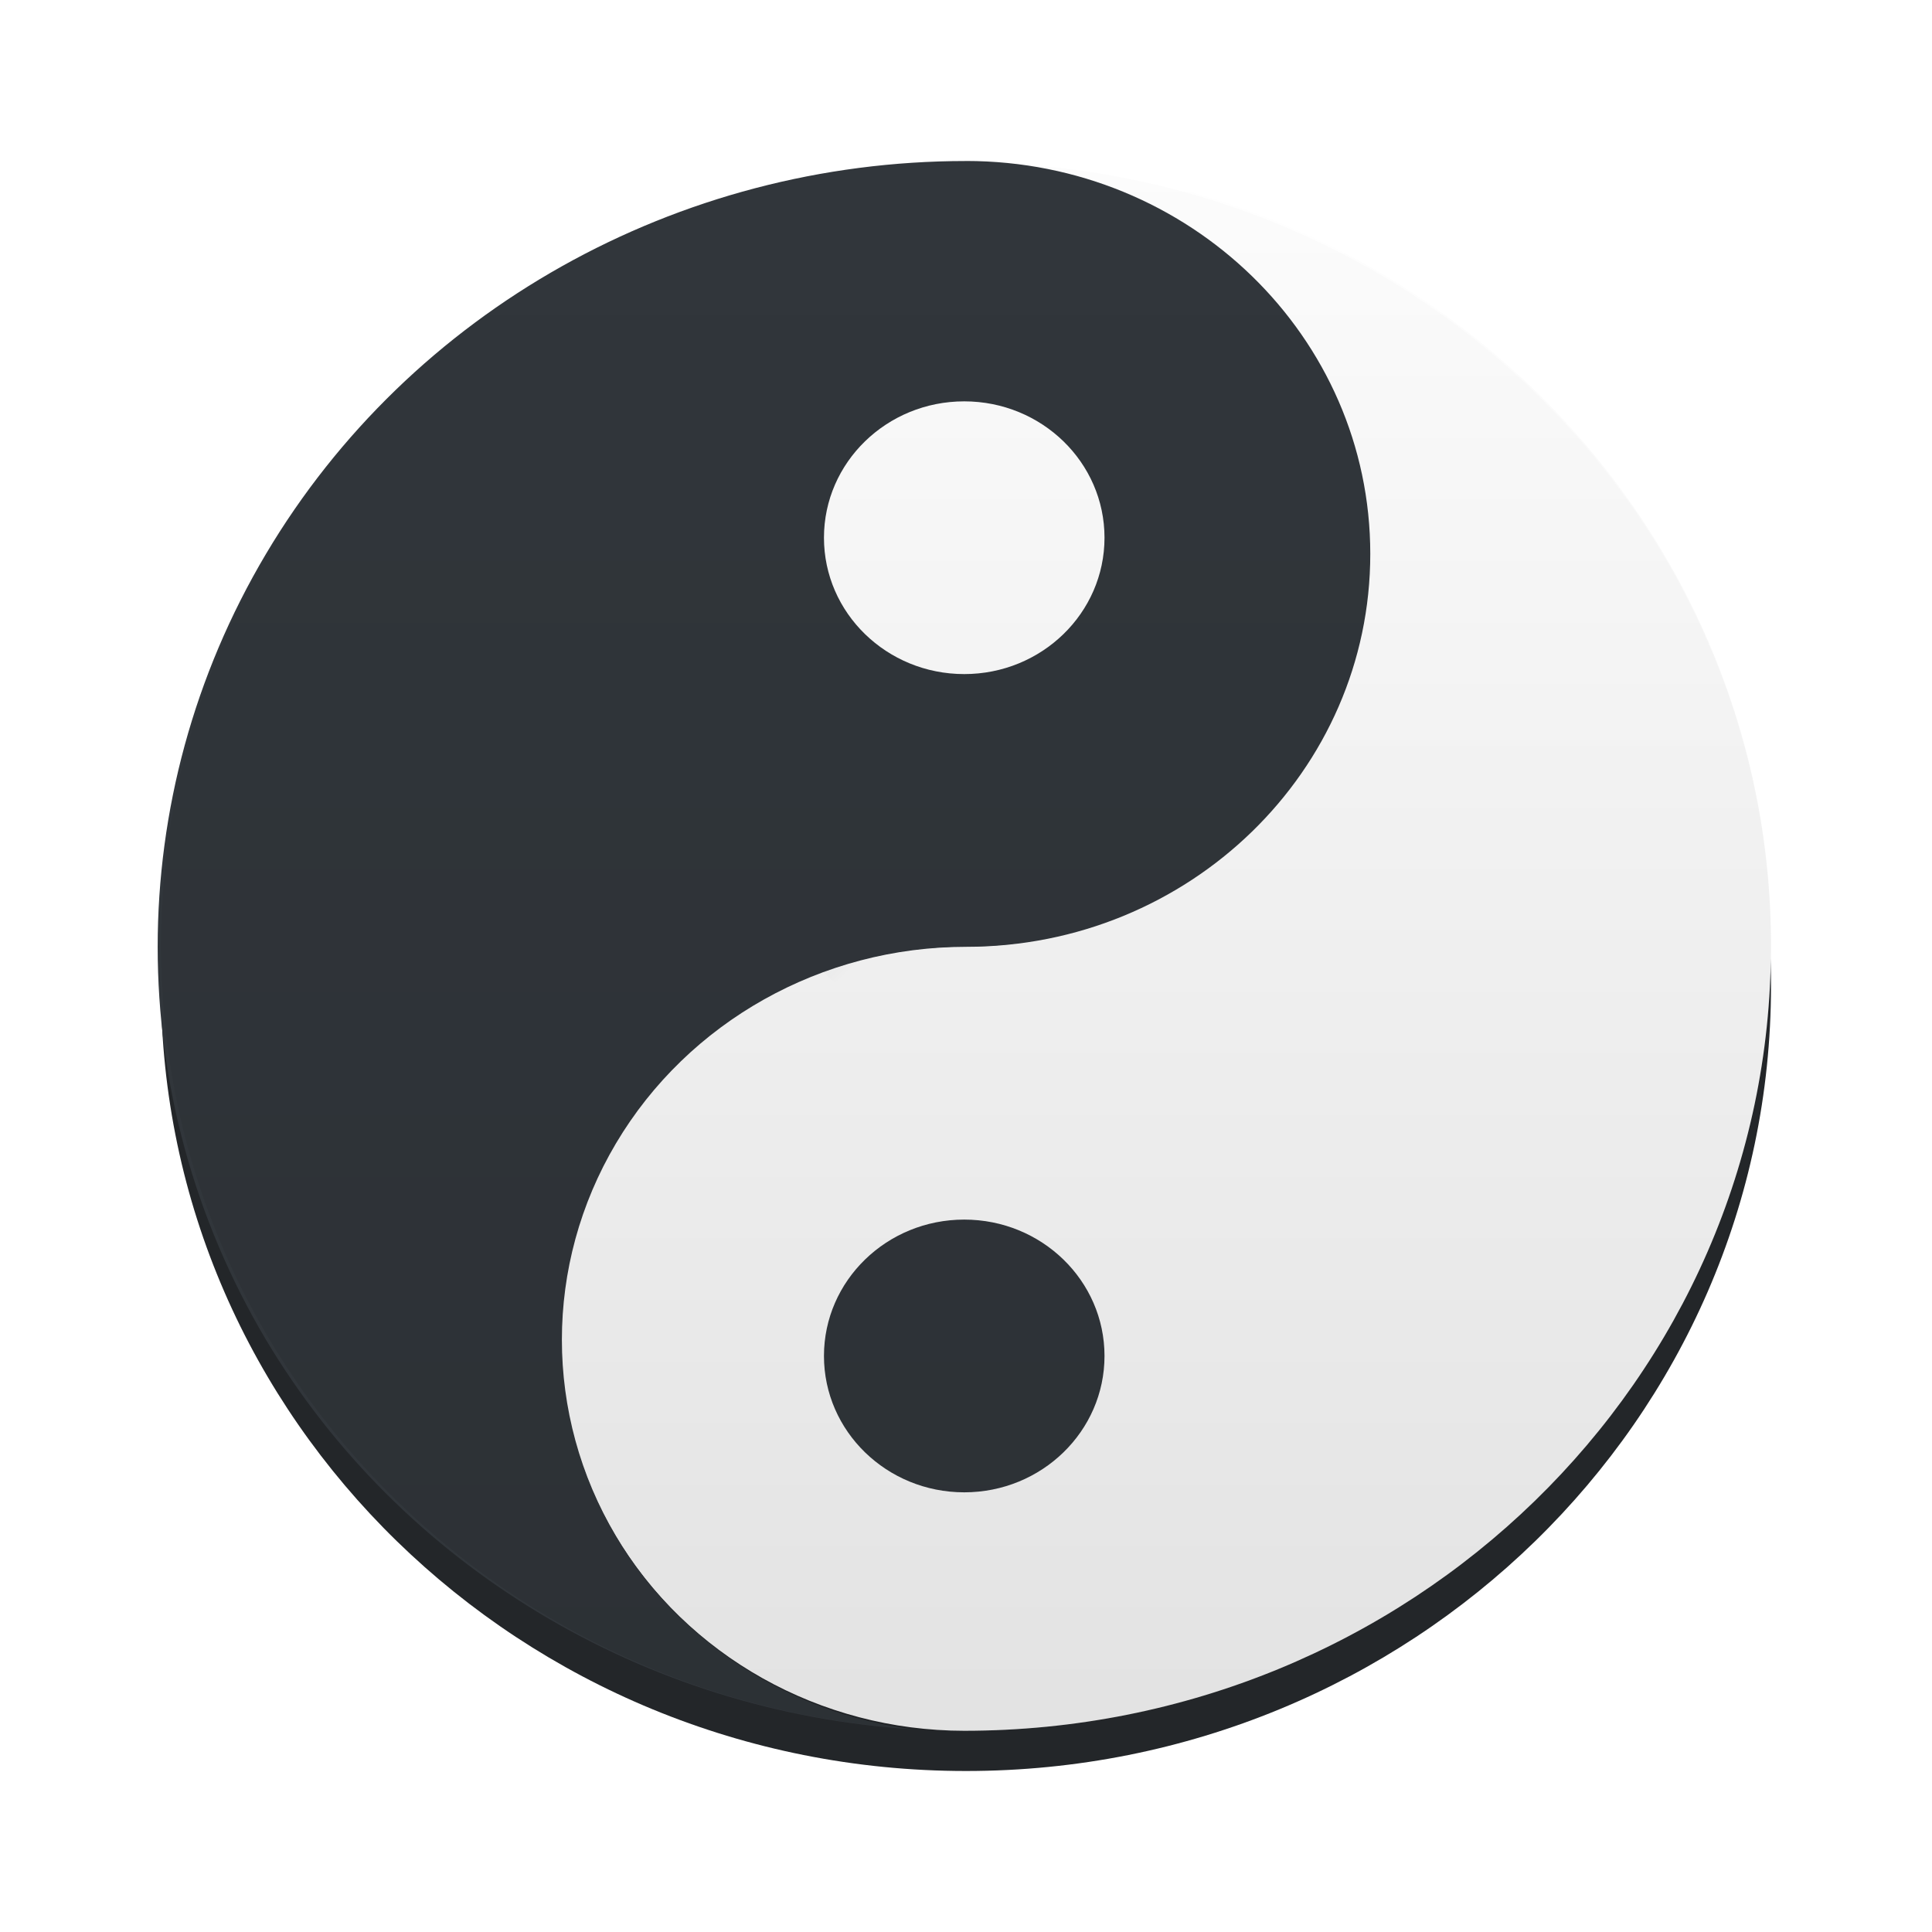
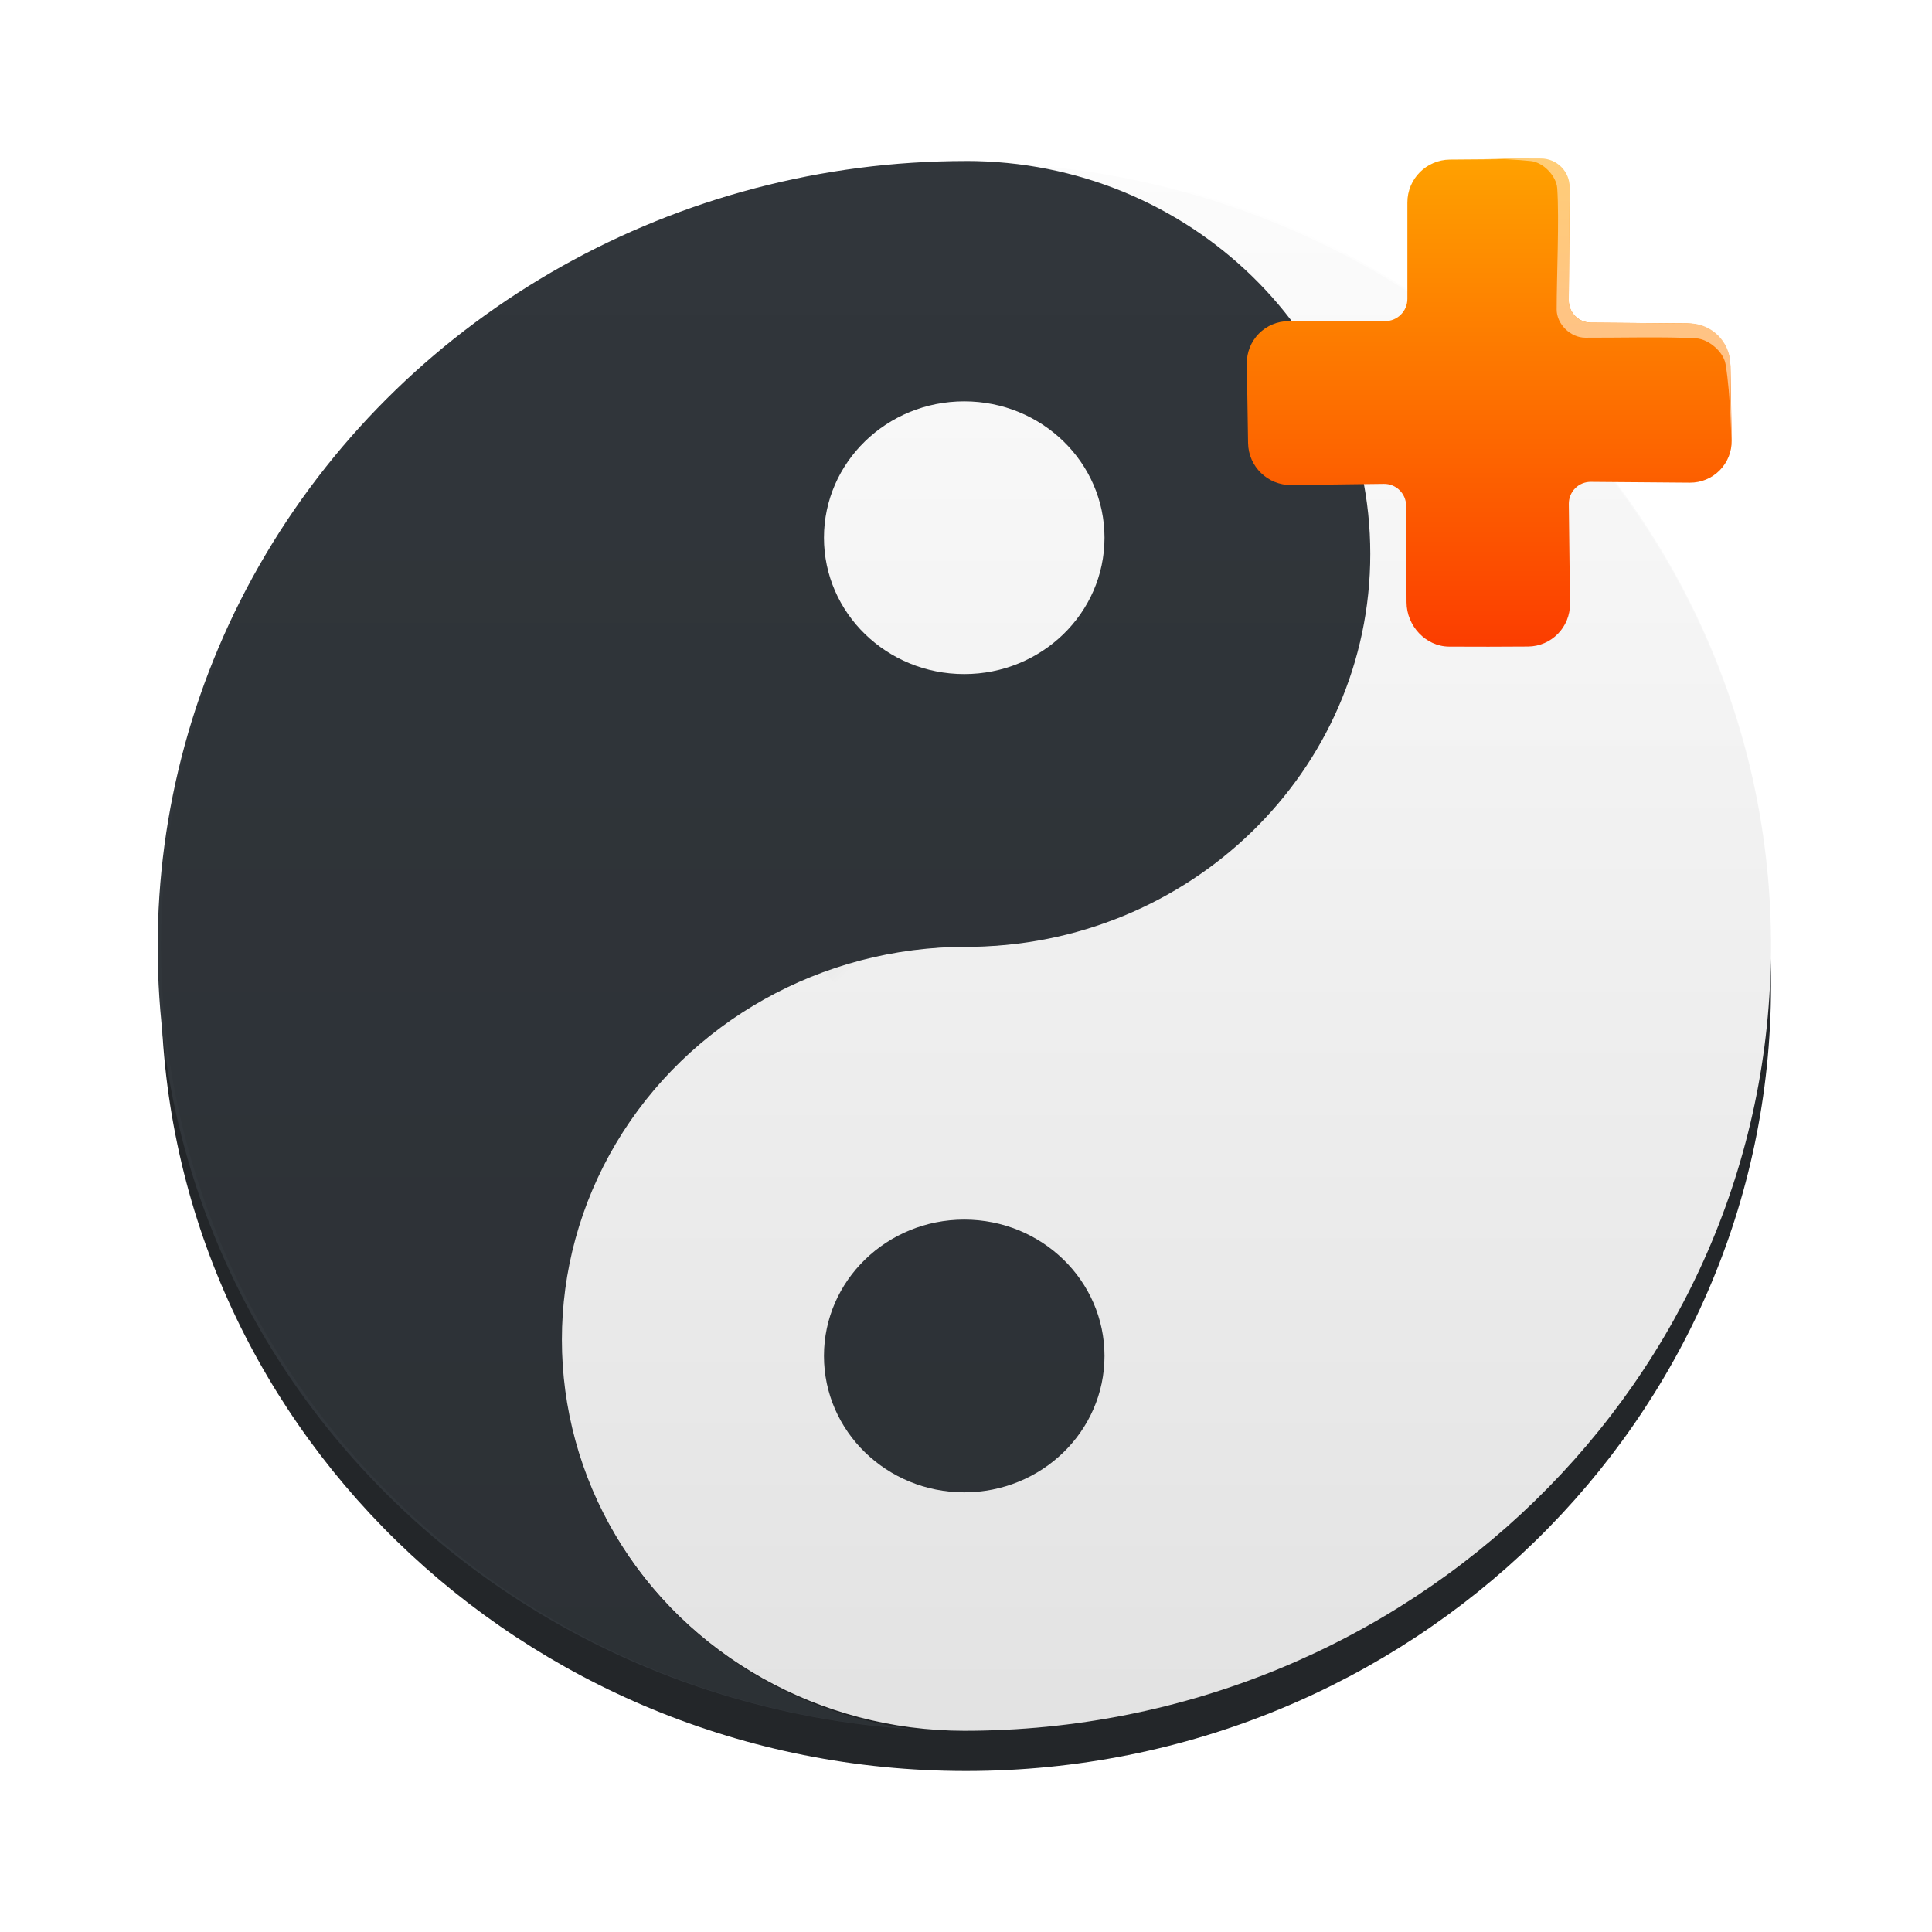
<svg xmlns="http://www.w3.org/2000/svg" xmlns:xlink="http://www.w3.org/1999/xlink" width="48" height="48" style="isolation:isolate" version="1.1" viewBox="0 0 48 48" id="svg27">
  <defs id="defs15">
+     <linearGradient id="linearGradient1">
+       <stop style="stop-color:#fb3200;stop-opacity:1;" offset="0" id="stop6" />
+       <stop style="stop-color:#ffac00;stop-opacity:1;" offset="1" id="stop8" />
+     </linearGradient>
+     <linearGradient id="linearGradient1-1">
+       <stop style="stop-color:#ffae9e;stop-opacity:1;" offset="0" id="stop1" />
+       <stop style="stop-color:#ffd074;stop-opacity:1;" offset="1" id="stop3" />
+     </linearGradient>
    <linearGradient id="linearGradient2039">
      <stop style="stop-color:#000000;stop-opacity:0.1;" offset="0" id="stop2035" />
      <stop style="stop-color:#000000;stop-opacity:0;" offset="1" id="stop2037" />
    </linearGradient>
    <linearGradient id="linearGradient1669">
      <stop style="stop-color:#232629;stop-opacity:0.6;" offset="0" id="stop1665" />
      <stop style="stop-color:#232629;stop-opacity:0;" offset="0.432" id="stop1667" />
    </linearGradient>
    <linearGradient id="linearGradient1309">
      <stop stop-color="#fffff2" offset="0" id="stop1307" style="stop-color:#fffff2;stop-opacity:1;" />
    </linearGradient>
    <linearGradient id="white">
      <stop stop-color="#fffff2" offset="0" id="stop2" style="stop-color:#f1f1e5;stop-opacity:1;" />
    </linearGradient>
    <linearGradient id="linearGradient4212" x1="141.08" x2="177.08" y1="40.477" y2="40.477" gradientTransform="matrix(0.8118339,0,0,0.8118339,-140.5377,-13.82043)" gradientUnits="userSpaceOnUse" xlink:href="#linearGradient1309" />
    <linearGradient id="linearGradient4218" x1="149.71" x2="157.51" y1="28.482" y2="28.482" gradientTransform="matrix(0.8470279,0,0,0.8470279,-146.3737,-15.24767)" gradientUnits="userSpaceOnUse" xlink:href="#white" />
    <linearGradient id="linearGradient4230" x1="149.18" x2="156.98" y1="52.471" y2="52.471" gradientTransform="translate(-129.08 -16.471)" gradientUnits="userSpaceOnUse">
      <stop stop-color="#393a65" offset="0" id="stop7" style="stop-color:#232629;stop-opacity:1;" />
    </linearGradient>
    <linearGradient id="linearGradient1333" x1=".001" x2="0" y1="47.896" gradientUnits="userSpaceOnUse">
      <stop stop-color="#393a65" offset="0" id="stop10" style="stop-color:#232629;stop-opacity:1;" />
      <stop stop-color="#393a65" offset="1" id="stop12" />
    </linearGradient>
    <linearGradient xlink:href="#linearGradient1669" id="linearGradient1802" gradientUnits="userSpaceOnUse" x1="42.426" y1="8.485" x2="76.426" y2="8.485" gradientTransform="matrix(0.8470279,0,0,0.8470279,-47.94385,17.23493)" />
    <linearGradient xlink:href="#linearGradient2039" id="linearGradient2041" x1="9" y1="42" x2="9" y2="3" gradientUnits="userSpaceOnUse" gradientTransform="translate(15.00113,0.9994919)" />
+     <linearGradient xlink:href="#linearGradient1" id="linearGradient3" x1="37.002" y1="17.403" x2="37.002" y2="2.595" gradientUnits="userSpaceOnUse" />
+     <linearGradient xlink:href="#linearGradient1-1" id="linearGradient8" gradientUnits="userSpaceOnUse" x1="37.002" y1="17.403" x2="37.002" y2="2.595" />
  </defs>
  <g id="layer3" style="display:inline;isolation:isolate">
    <ellipse cx="24" cy="24.5" fill="none" stroke="url(#linearGradient1333)" stroke-linejoin="round" stroke-width="0.895" id="circle17" style="isolation:isolate;fill:#232629;fill-opacity:1;stroke:none;stroke-opacity:1" rx="20" ry="19.5" />
  </g>
  <g id="layer5">
    <path d="m -15.832,-0.439 a 9.742,9.742 0 0 1 9.312,9.732 9.742,9.742 0 0 1 -9.742,9.742 9.742,9.742 0 0 0 -8.437,4.871 9.742,9.742 0 0 0 0,9.742 9.742,9.742 0 0 0 8.437,4.871 A 19.484,19.484 0 0 0 3.222,19.034 19.484,19.484 0 0 0 -15.832,-0.44 Z" fill="url(#linearGradient4212)" stroke-width="0.812" id="path19" style="isolation:isolate;fill:#fcfcfc;fill-opacity:1" transform="matrix(1.028649,0,0,1,40.68405,4.481387)" />
    <rect style="isolation:isolate;fill:url(#linearGradient1802);fill-opacity:1;stroke:none;stroke-width:0.932;stroke-linejoin:round;stroke-opacity:1" id="rect1453-5" width="28.799" height="6.776" x="-12.008" y="21.034" ry="0" transform="matrix(0.7273648,0.7071068,-0.7273648,0.7071068,40.68405,4.481387)" />
    <path d="m -16.219,-0.481 a 19.524,19.524 0 0 0 -16.908,9.762 19.524,19.524 0 0 0 0,19.524 19.524,19.524 0 0 0 15.629,9.677 9.762,9.762 0 0 1 -7.174,-4.797 9.762,9.762 0 0 1 0,-9.762 9.762,9.762 0 0 1 8.455,-4.881 9.762,9.762 0 0 0 9.762,-9.762 9.762,9.762 0 0 0 -9.762,-9.762 z" fill="#393a65" stroke-width="0.814" style="isolation:isolate;fill:#31363b;fill-opacity:1" id="path21" transform="matrix(1.028649,0,0,1,40.68405,4.481387)" />
    <circle cx="-16.262" cy="8.878" fill="url(#linearGradient4218)" style="isolation:isolate;fill:#fcfcfc;stroke-width:0.847;fill-opacity:1" id="ellipse23" r="3.388" transform="matrix(1.028649,0,0,1,40.68405,4.481387)" />
    <circle cx="-16.262" cy="29.207" fill="url(#linearGradient4230)" style="isolation:isolate;fill:#31363b;fill-opacity:1;stroke-width:0.847" id="ellipse25" r="3.388" transform="matrix(1.028649,0,0,1,40.68405,4.481387)" />
  </g>
  <g id="layer2" style="display:inline;isolation:isolate">
    <ellipse cx="24.001" cy="23.499" fill="none" stroke="url(#linearGradient1333)" stroke-linejoin="round" stroke-width="0.895" id="circle17-1" style="isolation:isolate;fill:url(#linearGradient2041);fill-opacity:1;stroke:none;stroke-opacity:1" rx="20" ry="19.5" />
  </g>
+   <g id="layer1">
+     <path style="fill:url(#linearGradient3);stroke:none;stroke-width:2.683;paint-order:fill markers stroke" d="m 32.017,7.978 h 2.397 A 0.552,0.552 135 0 0 34.966,7.427 V 5.03 a 1.065,1.065 134.771 0 1 1.056,-1.065 l 1.925,-0.015 a 1.04,1.04 44.998 0 1 1.048,1.048 l -0.02,2.462 a 0.552,0.552 45.458 0 0 0.547,0.556 l 2.397,0.019 a 1.083,1.083 44.763 0 1 1.074,1.065 l 0.03,1.844 a 1.031,1.031 134.76 0 1 -1.039,1.048 l -2.462,-0.02 a 0.541,0.541 134.888 0 0 -0.545,0.547 l 0.029,2.478 c 0.007,0.583 -0.461,1.062 -1.044,1.066 -0.604,0.004 -1.358,0.007 -1.961,0.002 -0.582,-0.005 -1.054,-0.517 -1.056,-1.101 -0.003,-0.77 -0.007,-1.781 -0.01,-2.397 -0.001,-0.305 -0.249,-0.549 -0.554,-0.545 l -2.3,0.029 a 1.06,1.06 44.192 0 1 -1.073,-1.043 l -0.031,-1.973 a 1.04,1.04 134.547 0 1 1.04,-1.056 z" id="path1" />
+   </g>
+   <g id="layer4">
+     <path style="isolation:isolate;fill:url(#linearGradient8);fill-rule:nonzero;stroke:none;stroke-width:2.683;paint-order:fill markers stroke" d="m 35.953,3.927 2.336,0.011 a 0.713,0.713 45.36 0 1 0.709,0.718 l -0.022,2.803 a 0.552,0.552 45.458 0 0 0.547,0.556 l 2.446,0.02 a 1.03,1.03 44.845 0 1 1.021,1.016 l 0.028,2.043 c 0,0 -0.014,-1.279 -0.148,-2.051 -0.053,-0.307 -0.421,-0.618 -0.732,-0.637 -0.726,-0.044 -1.984,-0.013 -2.753,-0.016 -0.365,-0.001 -0.71,-0.335 -0.71,-0.7 -3.19e-4,-0.831 0.067,-2.23 0.014,-3.011 -0.021,-0.307 -0.346,-0.644 -0.651,-0.677 -0.676,-0.073 -1.77,-0.077 -2.086,-0.076 -0.049,9.8e-5 -0.048,5.395e-4 1.09e-4,7.651e-4 z" id="path4" />
+   </g>
</svg>
